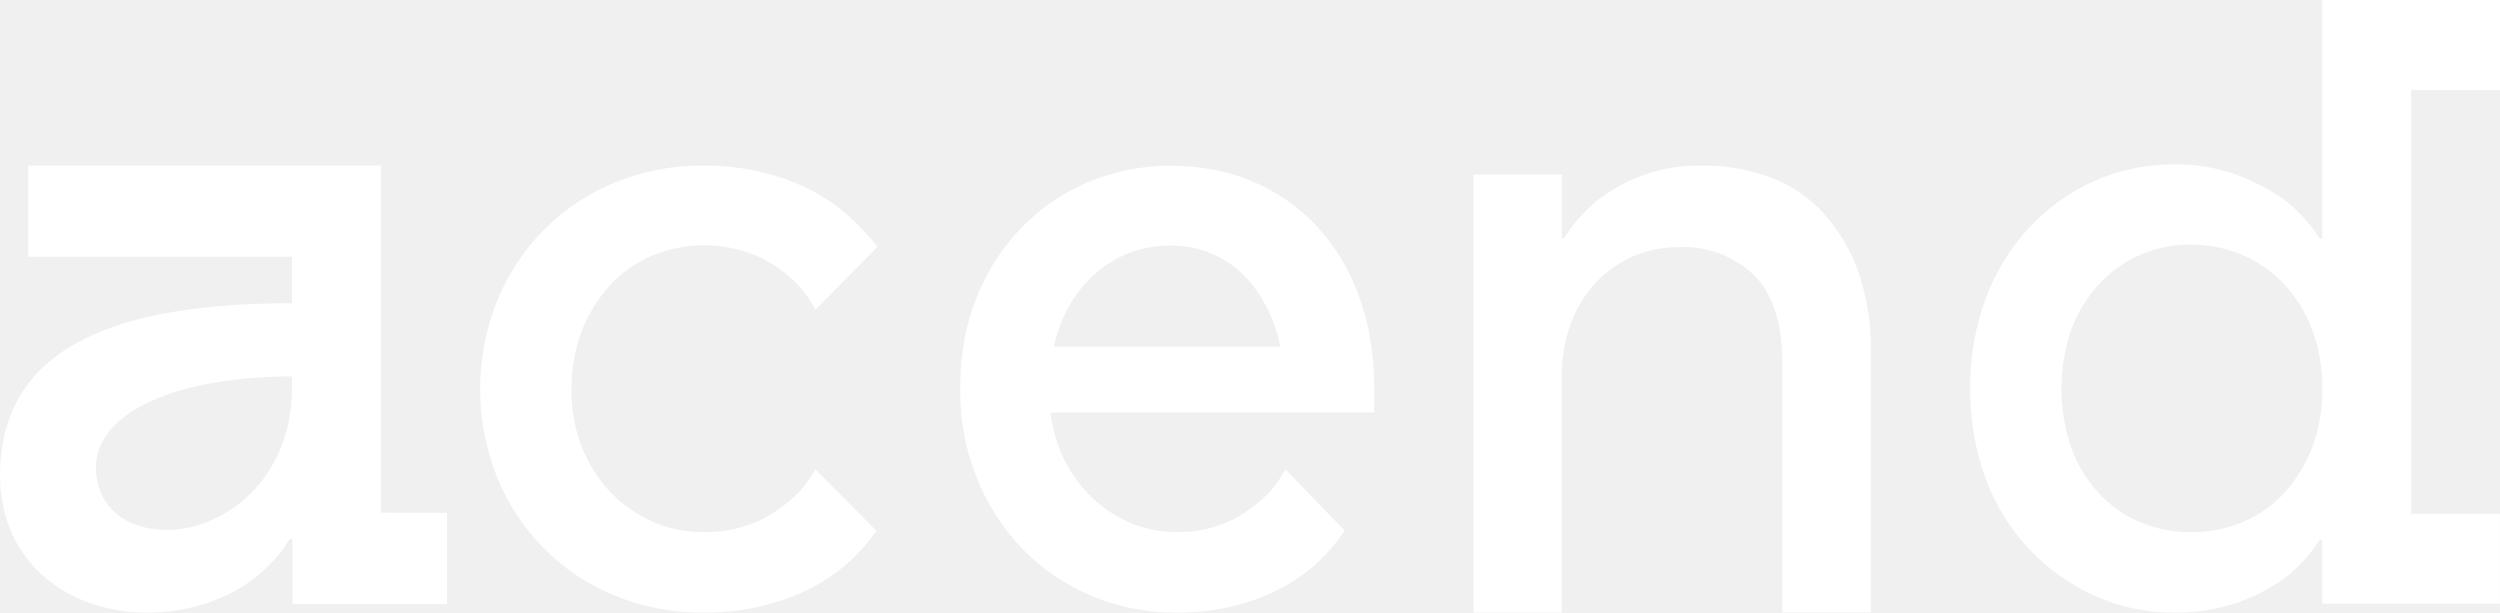
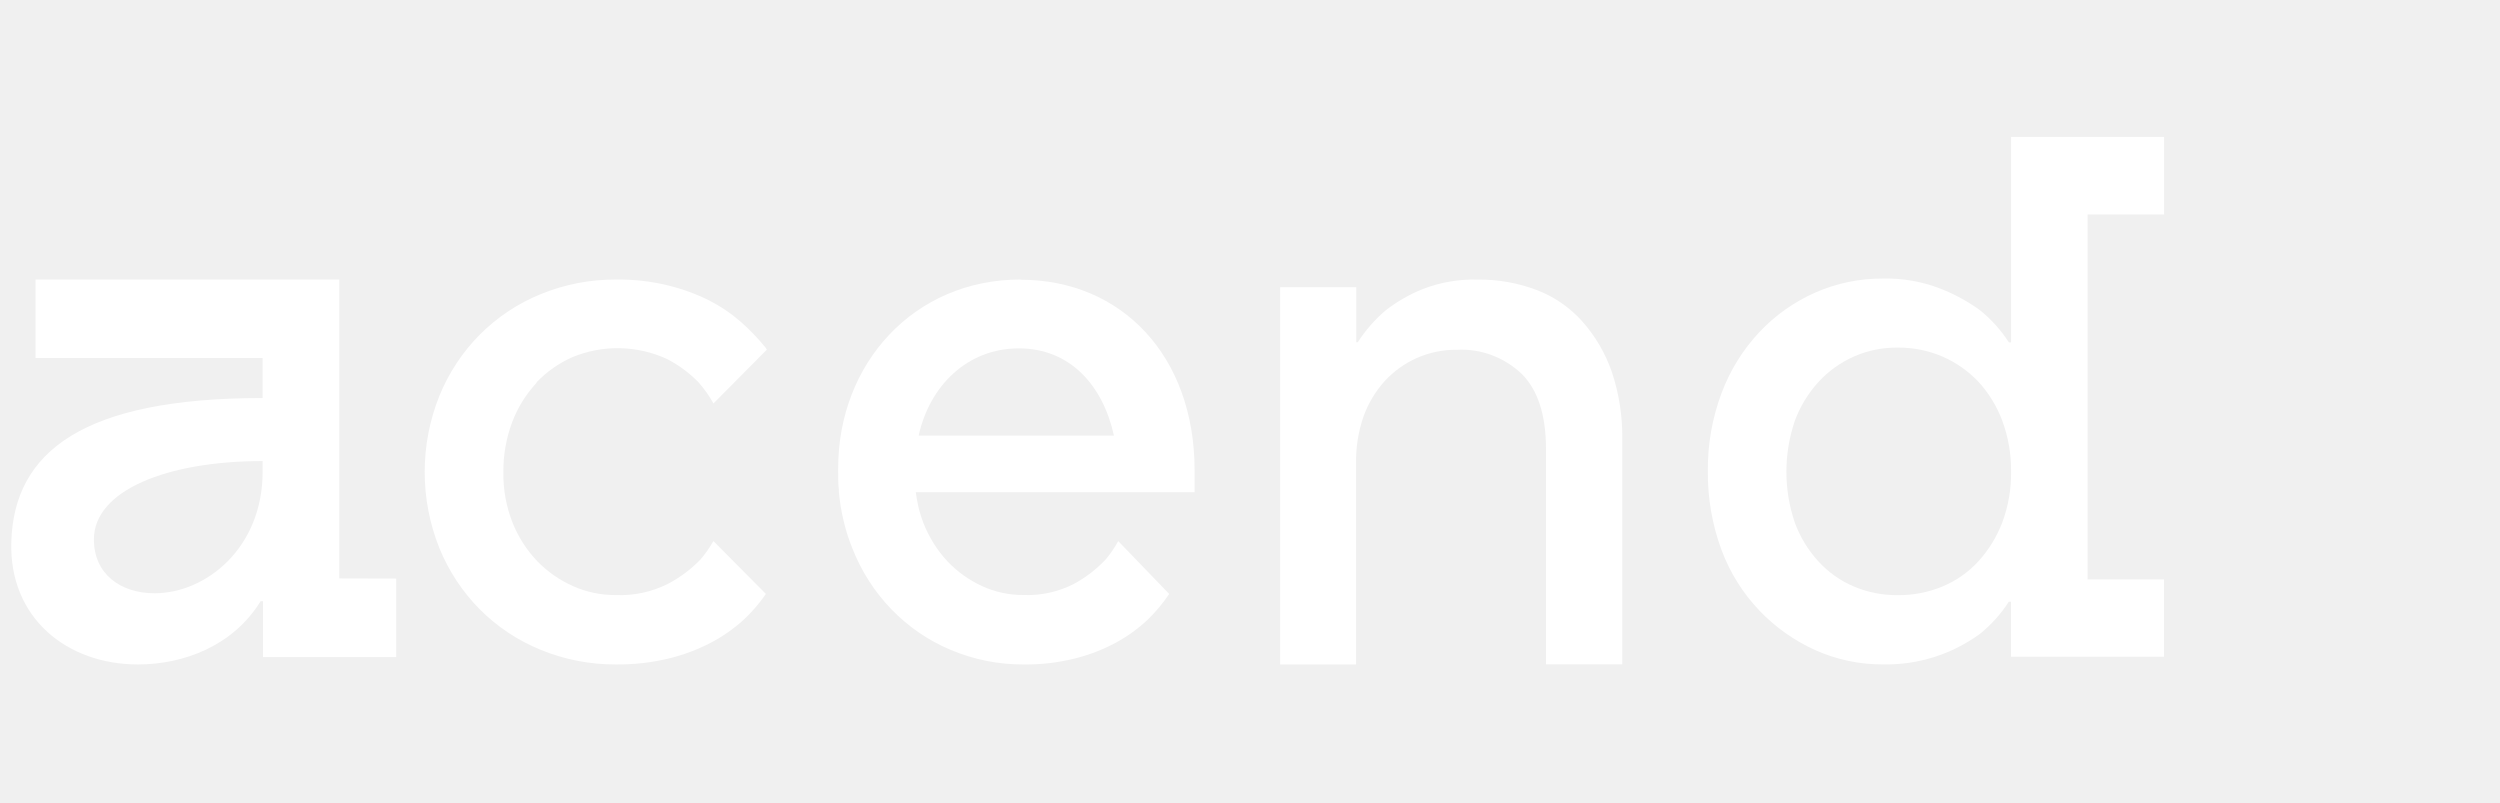
- <svg xmlns="http://www.w3.org/2000/svg" width="151px" height="37px" viewBox="0 0 151 37" version="1.1">
-   <g id="RT-rokt-–-UI-Design-Desktop-RZ" stroke="none" stroke-width="1" fill="none" fill-rule="evenodd">
-     <g id="RT_Website-UI-1600px" transform="translate(-160, -6589)" fill="#FFFFFF" fill-rule="nonzero">
-       <g id="Group-" transform="translate(160, 6524.393)">
-         <g id="AC-logo-rgb-white--Copy-4" transform="translate(0, 64.60722)">
-           <path d="M110.199,12.942 C109.313,11.956 108.217,11.202 107.001,10.738 C105.674,10.237 104.272,9.989 102.862,10.004 C101.548,9.967 100.239,10.192 99.007,10.668 C98.084,11.037 97.214,11.535 96.42,12.148 C95.658,12.792 94.992,13.551 94.443,14.4 L94.34,14.4 L94.34,10.539 L89,10.539 L89,37 L94.324,37 L94.324,22.916 C94.305,21.796 94.48,20.682 94.842,19.627 C95.174,18.696 95.683,17.844 96.337,17.122 C96.978,16.428 97.747,15.877 98.598,15.501 C99.487,15.113 100.444,14.918 101.408,14.929 C103.078,14.841 104.713,15.451 105.951,16.625 C107.079,17.755 107.644,19.503 107.648,21.868 L107.648,36.989 L112.998,36.989 L112.998,21.258 C113.026,19.63 112.777,18.011 112.263,16.473 C111.808,15.163 111.104,13.962 110.194,12.942" id="Path" />
-           <path d="M139.646,27.052 C139.26,28.056 138.692,28.979 137.971,29.771 C137.271,30.533 136.416,31.132 135.464,31.527 C134.462,31.945 133.388,32.153 132.304,32.139 C131.248,32.15 130.202,31.941 129.229,31.527 C128.289,31.127 127.445,30.529 126.753,29.771 C126.031,28.983 125.469,28.059 125.1,27.052 C124.313,24.74 124.313,22.229 125.1,19.917 C125.471,18.909 126.032,17.983 126.753,17.192 C128.182,15.63 130.199,14.752 132.304,14.777 C133.389,14.765 134.465,14.98 135.464,15.41 C136.407,15.82 137.259,16.417 137.971,17.166 C138.699,17.957 139.268,18.884 139.646,19.895 C140.072,21.042 140.282,22.258 140.267,23.482 C140.284,24.701 140.073,25.912 139.646,27.052 M151,5.438 L151,0 L140.267,0 L140.267,14.409 L140.114,14.409 C139.559,13.547 138.869,12.782 138.071,12.143 C137.217,11.527 136.29,11.023 135.311,10.642 C134.027,10.143 132.658,9.902 131.282,9.934 C129.652,9.923 128.038,10.257 126.543,10.913 C125.064,11.563 123.73,12.506 122.619,13.686 C121.458,14.922 120.554,16.38 119.96,17.975 C119.31,19.712 118.985,21.556 119.001,23.413 C118.978,25.306 119.301,27.188 119.954,28.963 C120.545,30.55 121.45,31.998 122.614,33.219 C123.733,34.391 125.065,35.334 126.537,35.997 C128.03,36.665 129.645,37.006 131.277,36.997 C133.709,37.05 136.091,36.303 138.066,34.869 C138.863,34.23 139.553,33.464 140.109,32.602 L140.262,32.602 L140.262,36.46 L150.995,36.46 L150.995,31.032 L145.634,31.032 L145.634,5.438 L151,5.438 Z" id="Shape" />
-           <path d="M36.854,17.2 C37.568,16.458 38.419,15.862 39.359,15.447 C41.488,14.565 43.886,14.609 45.982,15.569 C46.805,15.99 47.555,16.542 48.202,17.205 C48.607,17.66 48.96,18.159 49.254,18.694 L53,14.917 C52.963,14.864 52.932,14.806 52.89,14.753 C52.377,14.129 51.818,13.547 51.217,13.01 C50.534,12.41 49.781,11.896 48.975,11.479 C48.054,11.02 47.086,10.665 46.087,10.42 C44.882,10.123 43.645,9.983 42.405,10.002 C40.601,9.993 38.814,10.34 37.144,11.024 C35.544,11.673 34.089,12.638 32.867,13.863 C31.648,15.092 30.684,16.552 30.031,18.159 C28.656,21.585 28.656,25.415 30.031,28.842 C30.686,30.448 31.649,31.908 32.867,33.138 C34.089,34.363 35.544,35.328 37.144,35.977 C38.814,36.66 40.601,37.007 42.405,36.999 C43.655,37.014 44.903,36.874 46.119,36.58 C47.147,36.332 48.142,35.959 49.081,35.468 C49.901,35.036 50.665,34.502 51.353,33.879 C51.945,33.331 52.475,32.718 52.932,32.052 L49.249,28.344 C48.989,28.806 48.684,29.24 48.339,29.642 C47.67,30.332 46.896,30.91 46.045,31.353 C44.918,31.915 43.667,32.183 42.41,32.131 C41.372,32.139 40.344,31.924 39.395,31.501 C38.458,31.083 37.609,30.49 36.891,29.753 C36.151,28.975 35.565,28.062 35.166,27.062 C34.719,25.934 34.499,24.728 34.518,23.514 C34.506,22.311 34.716,21.116 35.139,19.991 C35.524,18.976 36.101,18.046 36.839,17.253" id="Path" />
-           <path d="M63.647,20.947 C64.413,17.446 67.069,14.83 70.674,14.83 C74.279,14.83 76.576,17.446 77.342,20.947 L63.647,20.947 Z M70.796,10 C63.295,10 58,15.905 58,23.24 C58,23.33 58,23.415 58,23.499 C58,23.928 58,24.347 58.051,24.765 C58.051,24.808 58.051,24.855 58.051,24.903 C58.077,25.21 58.117,25.517 58.163,25.819 C58.163,25.893 58.189,25.967 58.199,26.036 C58.302,26.631 58.442,27.218 58.618,27.794 C58.643,27.863 58.664,27.932 58.684,28.006 C58.781,28.287 58.878,28.568 58.991,28.843 C60.264,32.093 62.756,34.668 65.894,35.977 C67.516,36.66 69.25,37.007 71,36.999 C72.214,37.014 73.425,36.874 74.605,36.58 C75.604,36.332 76.569,35.959 77.48,35.468 C78.278,35.038 79.019,34.504 79.686,33.88 C80.259,33.33 80.773,32.717 81.218,32.052 L77.644,28.345 C77.391,28.805 77.095,29.238 76.76,29.637 C76.11,30.326 75.359,30.903 74.534,31.348 C73.439,31.908 72.226,32.176 71.006,32.127 C69.998,32.135 69.001,31.92 68.08,31.496 C67.17,31.078 66.345,30.485 65.649,29.749 C64.932,28.972 64.363,28.061 63.974,27.064 C63.887,26.846 63.816,26.624 63.75,26.396 C63.719,26.296 63.688,26.19 63.663,26.084 L63.602,25.824 C63.54,25.528 63.484,25.226 63.443,24.913 L83,24.913 L83,23.378 C83,15.375 77.894,10.016 70.796,10.016" id="Shape" />
-           <path d="M17.632,23.495 C17.632,28.811 13.672,32.007 10.052,32.007 C7.675,32.007 5.799,30.663 5.799,28.229 C5.799,24.785 10.94,22.734 17.632,22.734 L17.632,23.495 Z M23.008,30.965 L23.008,10 L1.703,10 L1.703,15.506 L17.632,15.506 L17.632,18.313 C5.094,18.313 0.198,22.043 0.005,28.39 C-0.162,33.734 3.908,37 8.887,37 C12.094,37 15.569,35.694 17.491,32.563 L17.659,32.563 L17.659,36.482 L27,36.482 L27,30.976 L23.008,30.965 Z" id="Shape" />
+ <svg xmlns="http://www.w3.org/2000/svg" clip-rule="evenodd" fill-rule="evenodd" stroke-linejoin="round" stroke-miterlimit="1.414" width="1054.264" height="338.504" version="1.1" id="svg198">
+   <defs id="defs184" />
+   <g style="fill:none;fill-rule:evenodd;stroke:none;stroke-width:1" id="RT-rokt-–-UI-Design-Desktop-RZ" transform="matrix(6.012388,0,0,6.012388,4.738493,57.74485)">
+     <g style="fill:#ffffff;fill-rule:nonzero" id="RT_Website-UI-1600px" transform="translate(-160,-6589)">
+       <g id="Group-" transform="translate(160,6524.393)">
+         <g id="AC-logo-rgb-white--Copy-4" transform="translate(0,64.60722)">
+           <path d="m 110.199,12.942 c -0.886,-0.985 -1.981,-1.74 -3.198,-2.203 -1.327,-0.501 -2.729,-0.75 -4.139,-0.734 -1.314,-0.037 -2.622,0.188 -3.855,0.664 -0.922,0.369 -1.793,0.867 -2.587,1.48 -0.762,0.644 -1.428,1.403 -1.977,2.252 H 94.34 V 10.539 H 89 V 37 h 5.324 V 22.916 c -0.019,-1.12 0.156,-2.234 0.517,-3.289 0.333,-0.931 0.841,-1.783 1.495,-2.506 0.641,-0.694 1.41,-1.245 2.261,-1.62 0.889,-0.389 1.845,-0.584 2.81,-0.572 1.67,-0.088 3.305,0.522 4.543,1.696 1.128,1.13 1.694,2.878 1.697,5.244 v 15.121 h 5.35 V 21.258 c 0.028,-1.628 -0.221,-3.248 -0.735,-4.785 -0.456,-1.31 -1.159,-2.512 -2.07,-3.532" id="Path" />
+           <path d="m 139.646,27.052 c -0.385,1.004 -0.953,1.926 -1.675,2.719 -0.7,0.762 -1.555,1.361 -2.507,1.756 -1.002,0.418 -2.076,0.626 -3.16,0.612 -1.056,0.011 -2.103,-0.198 -3.076,-0.612 -0.94,-0.4 -1.784,-0.999 -2.475,-1.756 -0.722,-0.788 -1.284,-1.712 -1.654,-2.719 -0.786,-2.312 -0.786,-4.823 0,-7.136 0.371,-1.008 0.933,-1.933 1.654,-2.724 1.429,-1.562 3.446,-2.44 5.551,-2.416 1.085,-0.012 2.161,0.204 3.16,0.633 0.943,0.411 1.795,1.008 2.507,1.756 0.728,0.791 1.297,1.719 1.675,2.73 0.426,1.146 0.637,2.362 0.621,3.586 0.017,1.219 -0.194,2.43 -0.621,3.57 M 151,5.438 V 0 h -10.733 v 14.409 h -0.153 c -0.556,-0.862 -1.246,-1.627 -2.043,-2.267 -0.854,-0.616 -1.781,-1.12 -2.76,-1.501 -1.284,-0.5 -2.653,-0.74 -4.029,-0.708 -1.63,-0.011 -3.245,0.323 -4.74,0.979 -1.478,0.65 -2.812,1.592 -3.924,2.772 -1.161,1.236 -2.065,2.694 -2.66,4.289 -0.65,1.737 -0.975,3.581 -0.958,5.438 -0.023,1.893 0.3,3.775 0.953,5.55 0.591,1.587 1.496,3.036 2.66,4.257 1.119,1.172 2.451,2.115 3.924,2.778 1.492,0.668 3.108,1.009 4.74,1 2.431,0.053 4.814,-0.694 6.788,-2.128 0.798,-0.639 1.488,-1.405 2.043,-2.267 h 0.153 v 3.858 h 10.733 V 31.032 H 145.633 V 5.438 Z" id="Shape" />
+           <path d="m 36.854,17.2 c 0.714,-0.742 1.565,-1.338 2.504,-1.753 2.13,-0.882 4.527,-0.838 6.623,0.122 0.823,0.421 1.573,0.974 2.22,1.637 0.405,0.455 0.758,0.954 1.052,1.488 L 53,14.917 C 52.963,14.864 52.932,14.806 52.89,14.753 52.377,14.129 51.818,13.547 51.217,13.01 50.534,12.41 49.781,11.896 48.975,11.479 48.054,11.02 47.086,10.665 46.087,10.42 44.882,10.123 43.645,9.983 42.405,10.002 c -1.803,-0.009 -3.59,0.339 -5.261,1.022 -1.6,0.649 -3.054,1.614 -4.277,2.839 -1.218,1.229 -2.182,2.689 -2.836,4.296 -1.375,3.427 -1.375,7.257 0,10.683 0.655,1.606 1.618,3.066 2.836,4.296 1.223,1.225 2.677,2.19 4.277,2.839 1.67,0.684 3.458,1.031 5.261,1.022 1.25,0.015 2.498,-0.125 3.714,-0.418 1.028,-0.248 2.023,-0.622 2.962,-1.112 0.82,-0.432 1.584,-0.966 2.273,-1.589 0.592,-0.548 1.121,-1.161 1.578,-1.827 l -3.683,-3.708 c -0.26,0.462 -0.565,0.896 -0.91,1.298 -0.669,0.69 -1.443,1.268 -2.294,1.711 -1.128,0.563 -2.378,0.831 -3.635,0.779 -1.038,0.008 -2.066,-0.207 -3.014,-0.63 -0.937,-0.418 -1.787,-1.011 -2.504,-1.748 -0.74,-0.778 -1.326,-1.691 -1.726,-2.691 -0.447,-1.128 -0.667,-2.334 -0.647,-3.549 -0.013,-1.203 0.198,-2.397 0.621,-3.522 0.385,-1.015 0.962,-1.945 1.699,-2.738" id="path6" />
+           <path d="m 63.647,20.947 c 0.766,-3.501 3.421,-6.117 7.026,-6.117 3.605,0 5.903,2.616 6.669,6.117 z M 70.796,10 C 63.295,10 58,15.905 58,23.24 c 0,0.09 0,0.175 0,0.26 0,0.429 0,0.847 0.051,1.266 0,0.042 0,0.09 0,0.138 0.026,0.307 0.066,0.614 0.112,0.916 0,0.074 0.026,0.148 0.036,0.217 0.103,0.595 0.243,1.182 0.419,1.758 0.026,0.069 0.046,0.138 0.066,0.212 0.097,0.281 0.194,0.561 0.306,0.837 1.273,3.25 3.765,5.825 6.904,7.134 1.621,0.683 3.356,1.031 5.106,1.022 1.214,0.015 2.425,-0.125 3.605,-0.418 0.998,-0.248 1.964,-0.622 2.875,-1.112 0.797,-0.43 1.539,-0.964 2.206,-1.589 0.573,-0.55 1.087,-1.162 1.532,-1.827 l -3.574,-3.707 c -0.252,0.46 -0.548,0.893 -0.883,1.292 -0.65,0.689 -1.402,1.266 -2.226,1.711 -1.095,0.56 -2.308,0.828 -3.528,0.779 -1.007,0.008 -2.005,-0.207 -2.926,-0.63 -0.909,-0.418 -1.734,-1.011 -2.431,-1.748 -0.718,-0.777 -1.286,-1.688 -1.675,-2.685 -0.087,-0.217 -0.158,-0.44 -0.225,-0.667 -0.031,-0.101 -0.061,-0.207 -0.087,-0.312 l -0.061,-0.26 c -0.061,-0.297 -0.117,-0.598 -0.158,-0.911 H 83 V 23.378 C 83,15.375 77.894,10.016 70.796,10.016" id="path8" />
+           <path d="m 17.632,23.495 c 0,5.317 -3.96,8.512 -7.581,8.512 -2.377,0 -4.253,-1.344 -4.253,-3.778 0,-3.444 5.141,-5.495 11.834,-5.495 z m 5.376,7.471 V 10 H 1.703 v 5.506 H 17.632 v 2.807 c -12.539,0 -17.434,3.73 -17.627,10.078 C -0.162,33.734 3.908,37 8.887,37 12.094,37 15.569,35.694 17.491,32.563 h 0.167 v 3.919 H 27 V 30.976 Z" id="path10" />
        </g>
      </g>
    </g>
  </g>
</svg>
